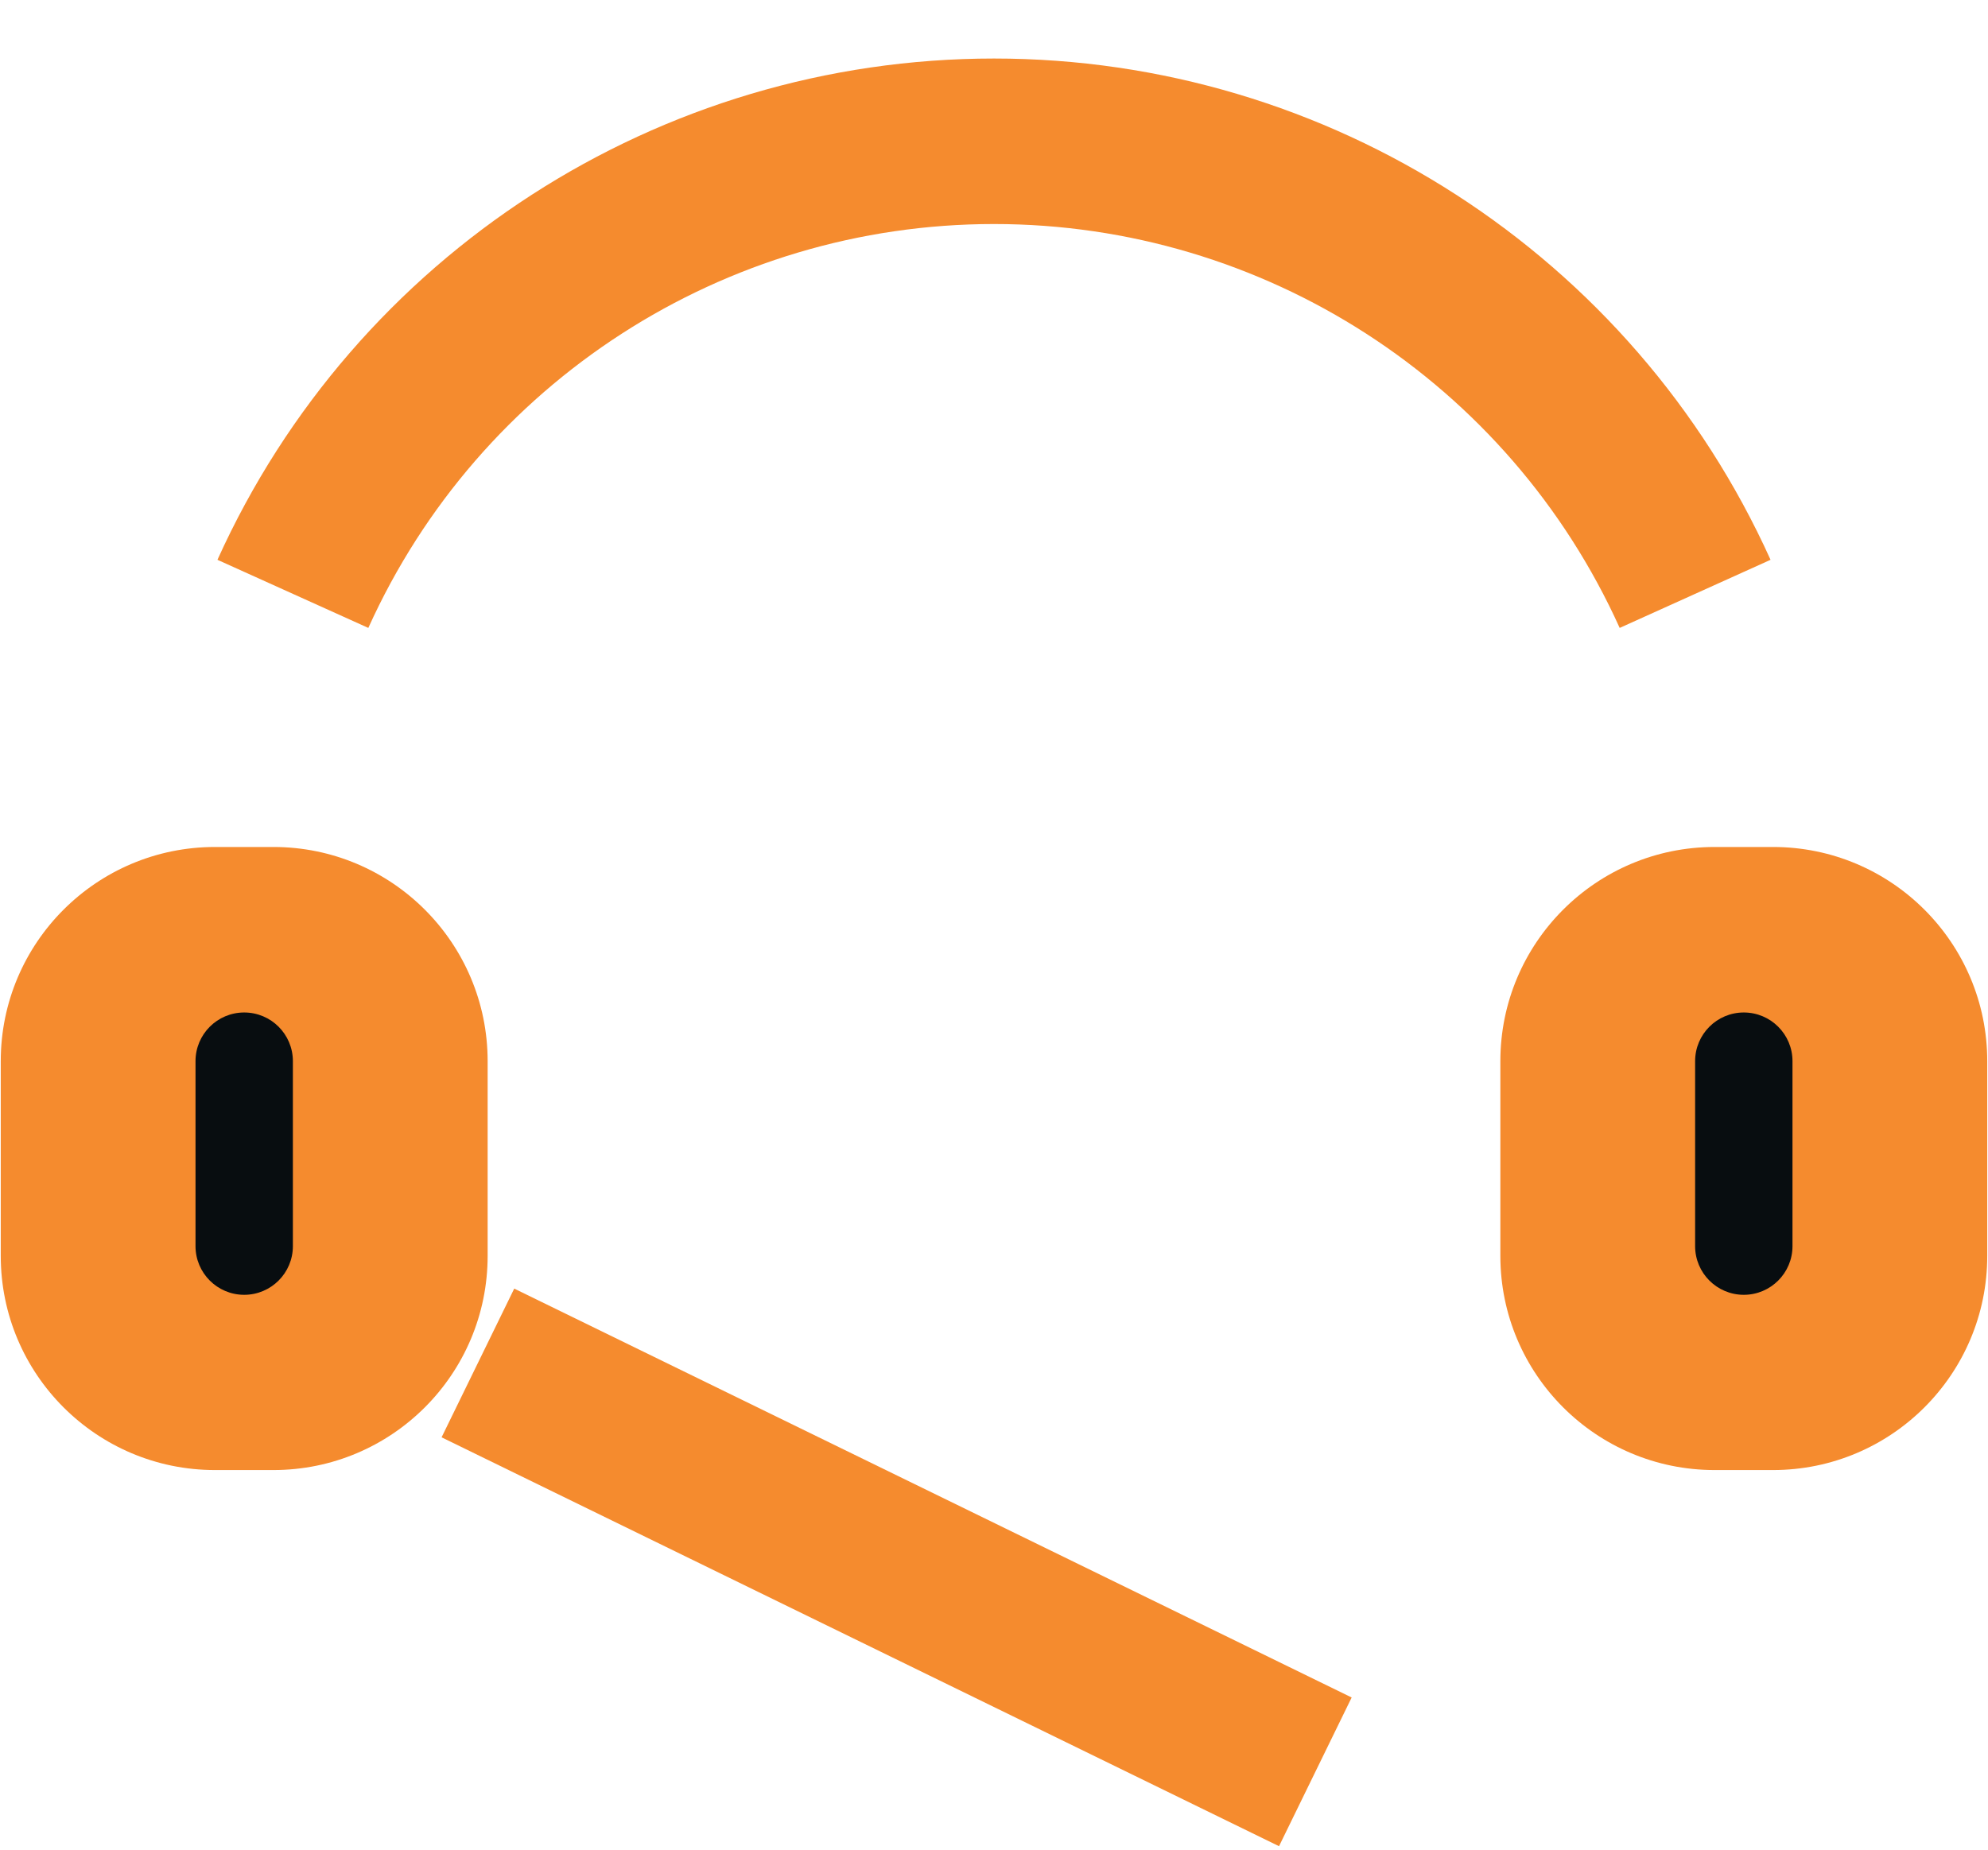
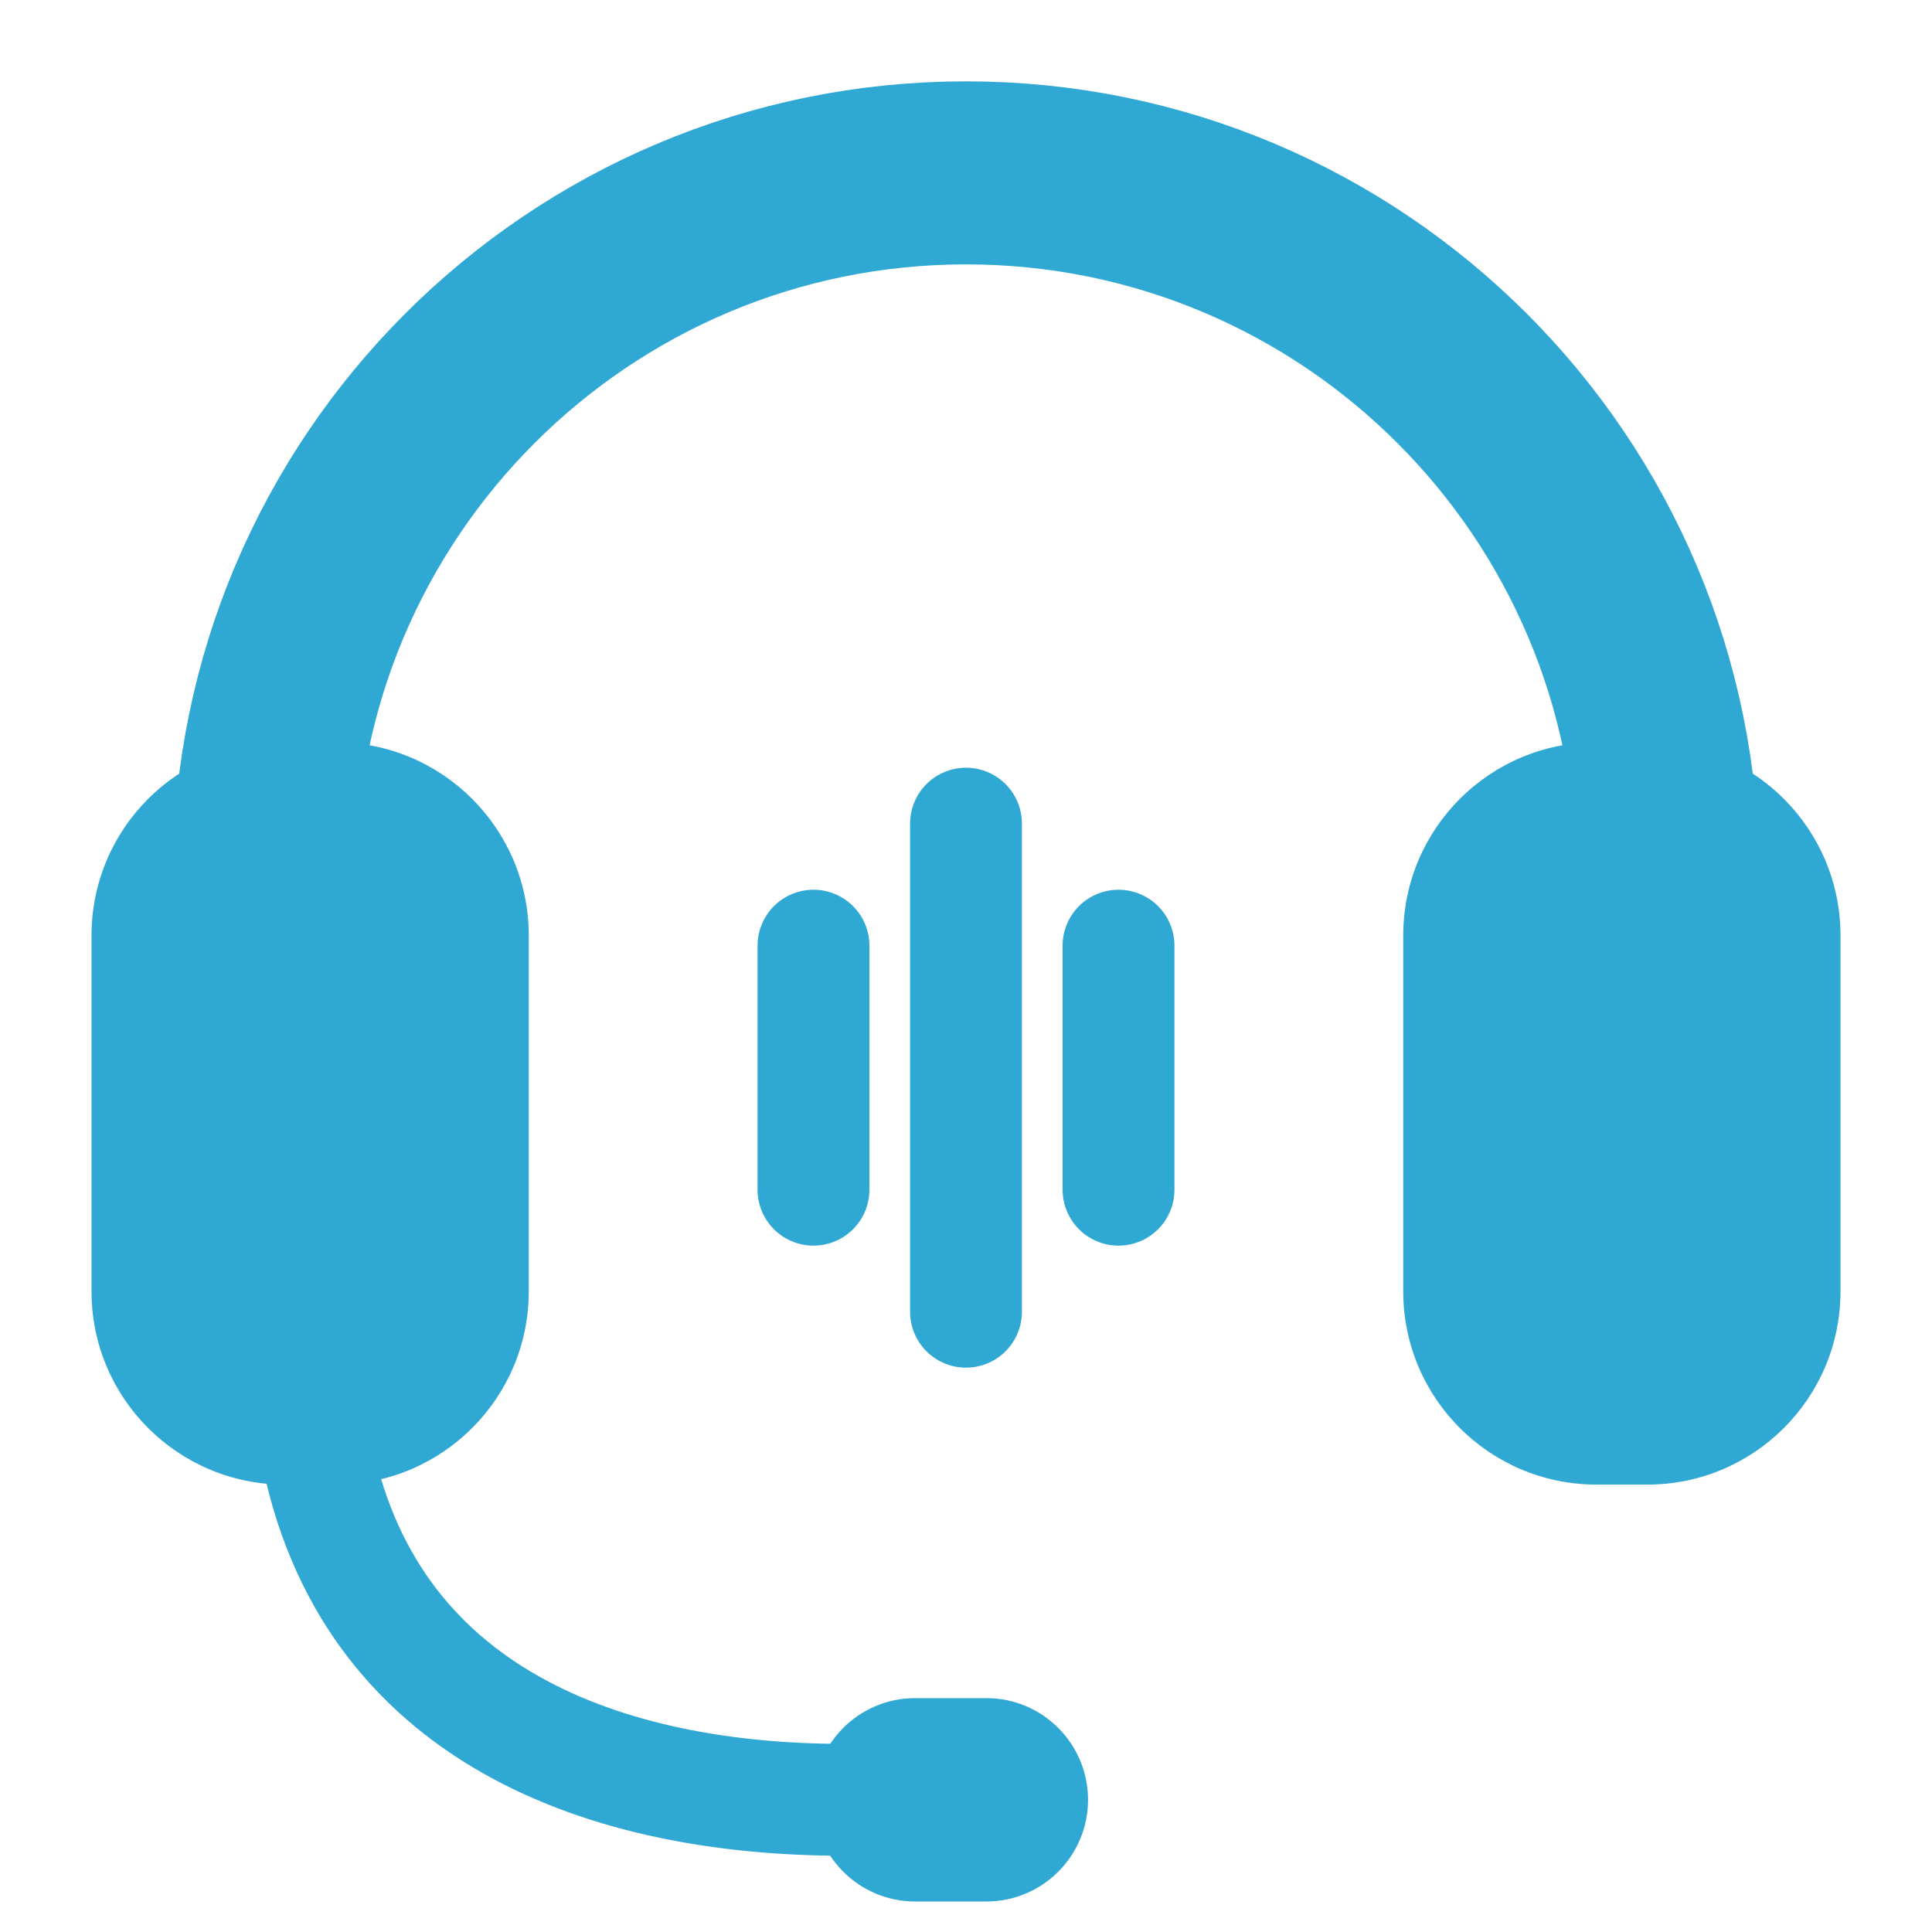
- <svg xmlns="http://www.w3.org/2000/svg" viewBox="52 60 408 380" width="1024" height="953">
-   <g fill="none" stroke="#F58B2E" stroke-width="34">
-     <path d="M112 182 A158 158 0 0 1 400 182" />
-     <path d="M150 340 L322 424" />
+ <svg xmlns="http://www.w3.org/2000/svg" viewBox="66 66 380 380" width="1024" height="1024">
+   <g fill="none" stroke="#2FA8D3" stroke-linecap="round">
+     <path d="M118 238 A138 138 0 0 1 394 238" stroke-width="36" />
+     <path d="M128 350 C138 404 186 420 232 420" stroke-width="22" />
+     <path d="M226 252 V300 M256 228 V324 M286 252 V300" stroke-width="22" />
  </g>
-   <g fill="#F58B2E">
-     <rect x="52" y="234" width="100" height="128" rx="44" />
-     <rect x="360" y="234" width="100" height="128" rx="44" />
-   </g>
-   <g fill="#080D10">
-     <rect x="92" y="268" width="20" height="58" rx="10" />
-     <rect x="400" y="268" width="20" height="58" rx="10" />
+   <g fill="#2FA8D3">
+     <rect x="84" y="212" width="86" height="146" rx="38" />
+     <rect x="342" y="212" width="86" height="146" rx="38" />
+     <rect x="226" y="400" width="54" height="40" rx="20" />
  </g>
</svg>
